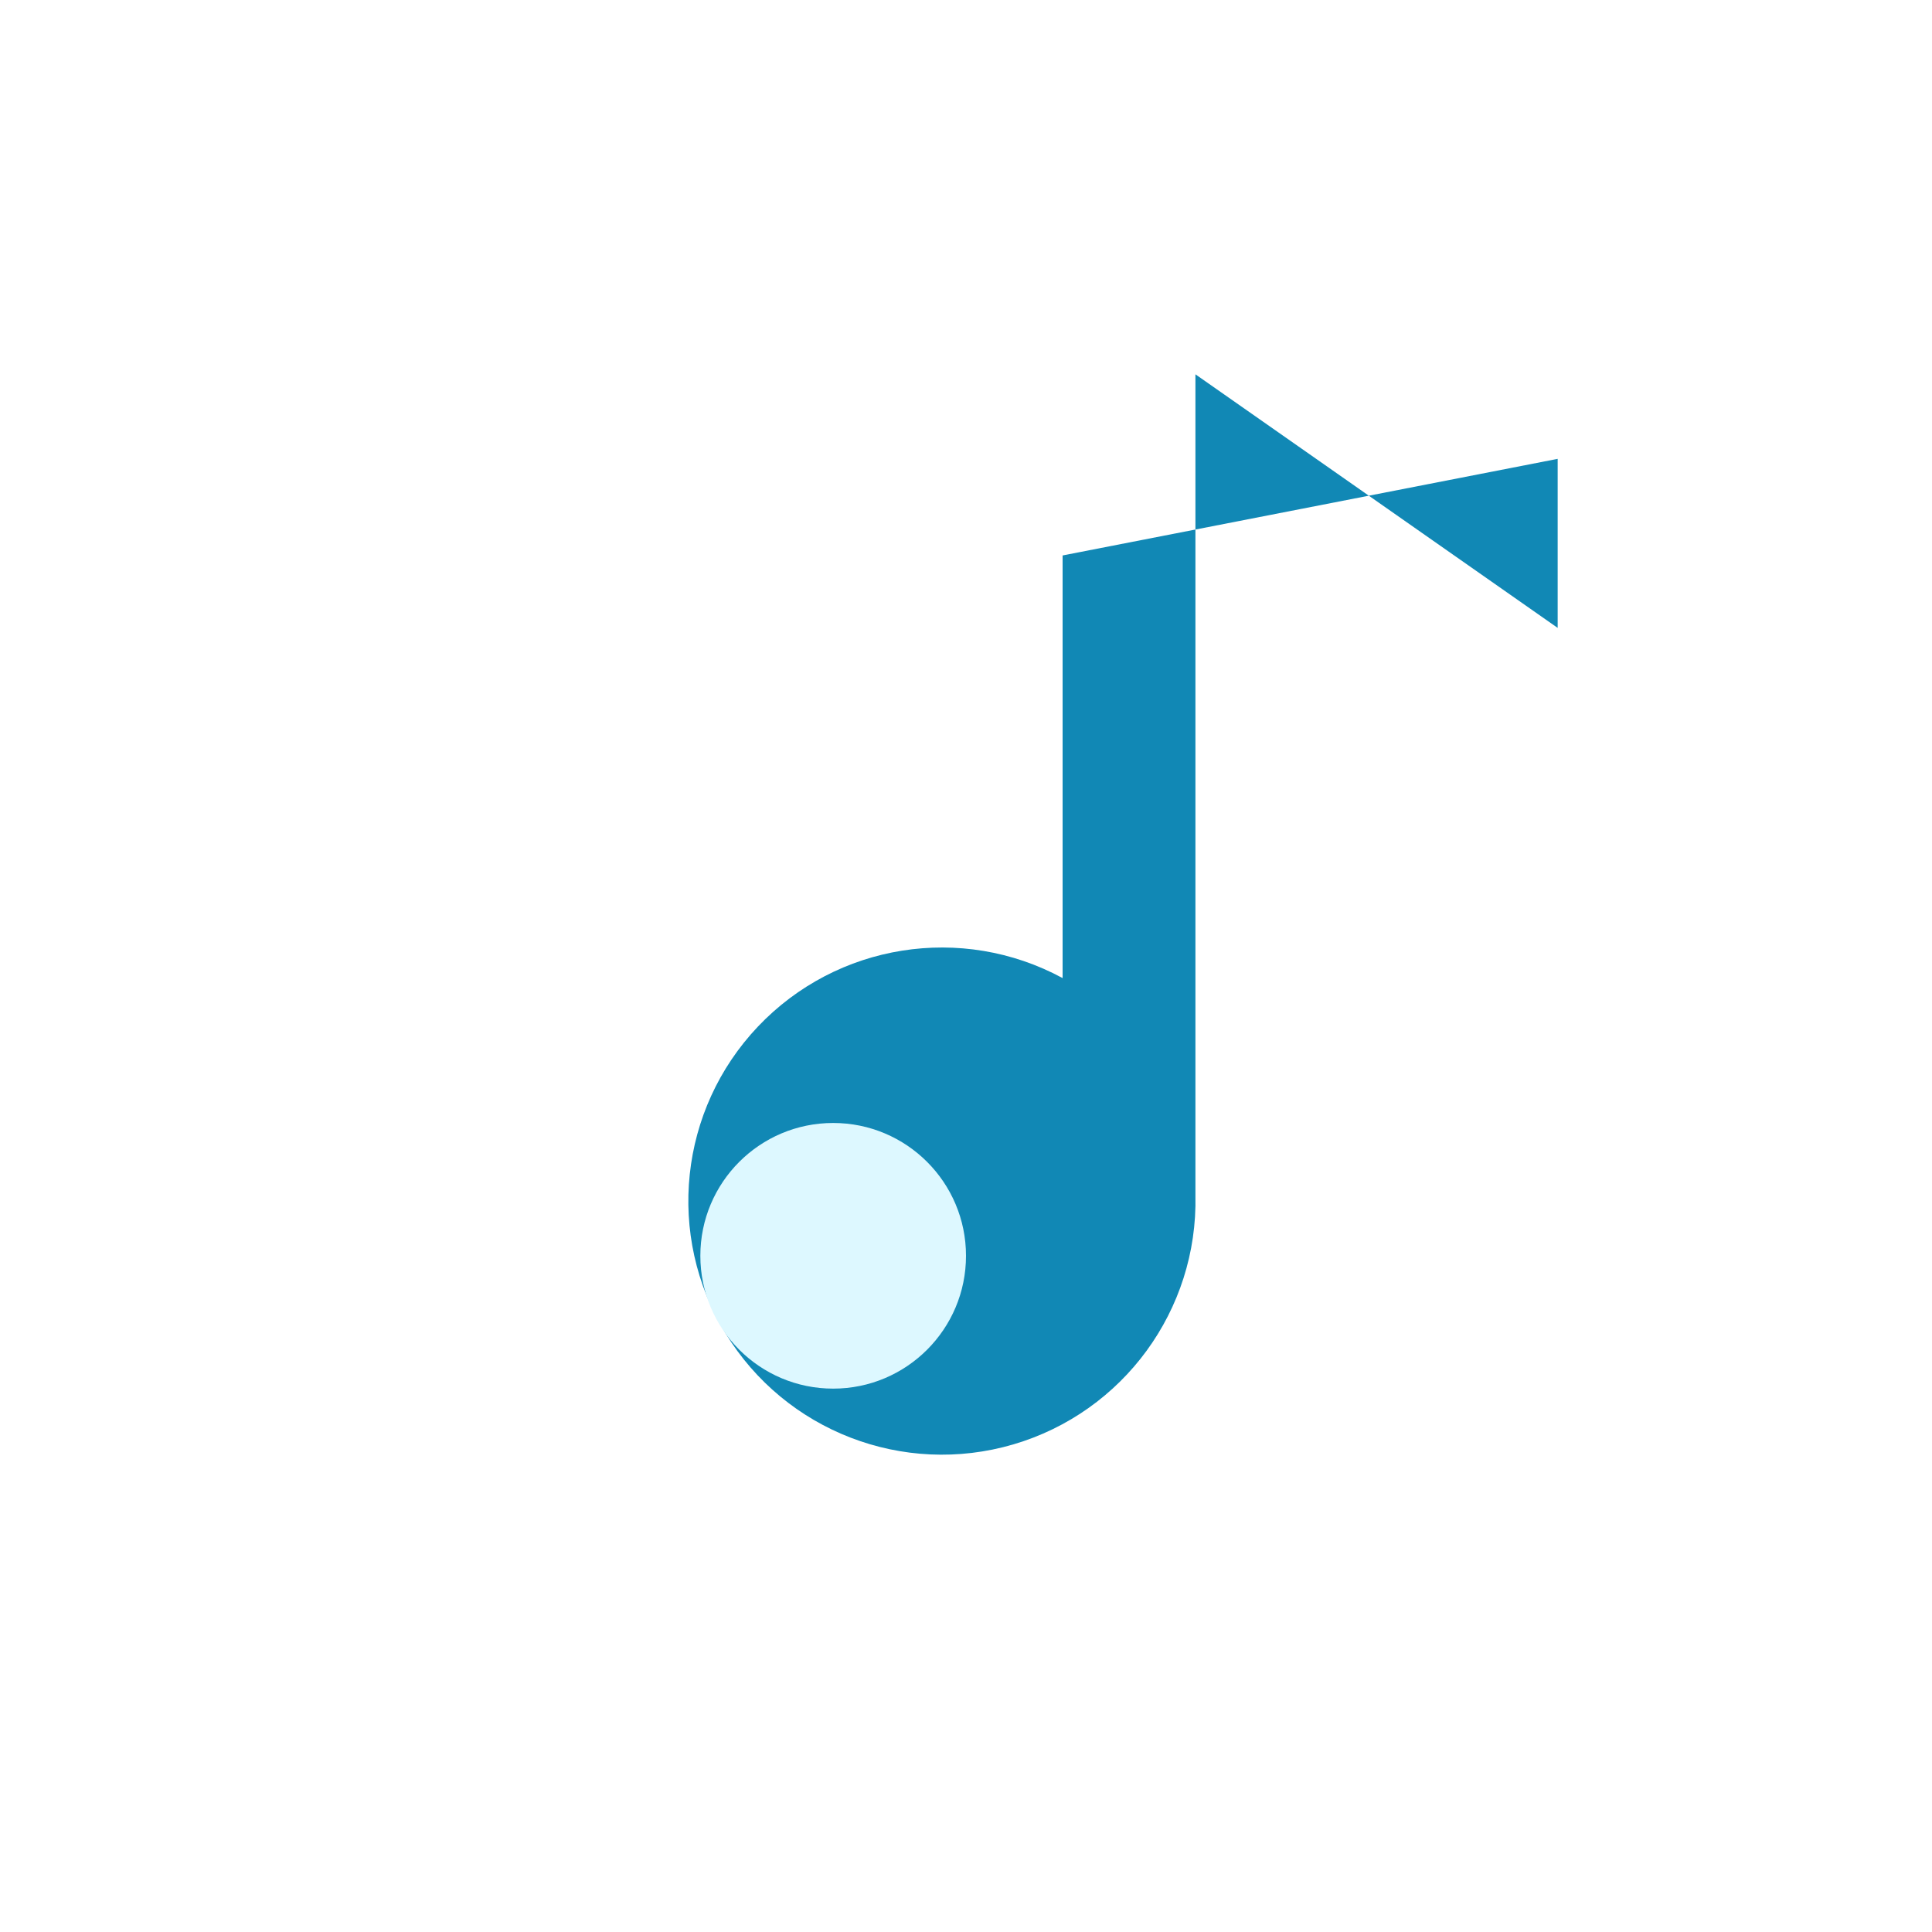
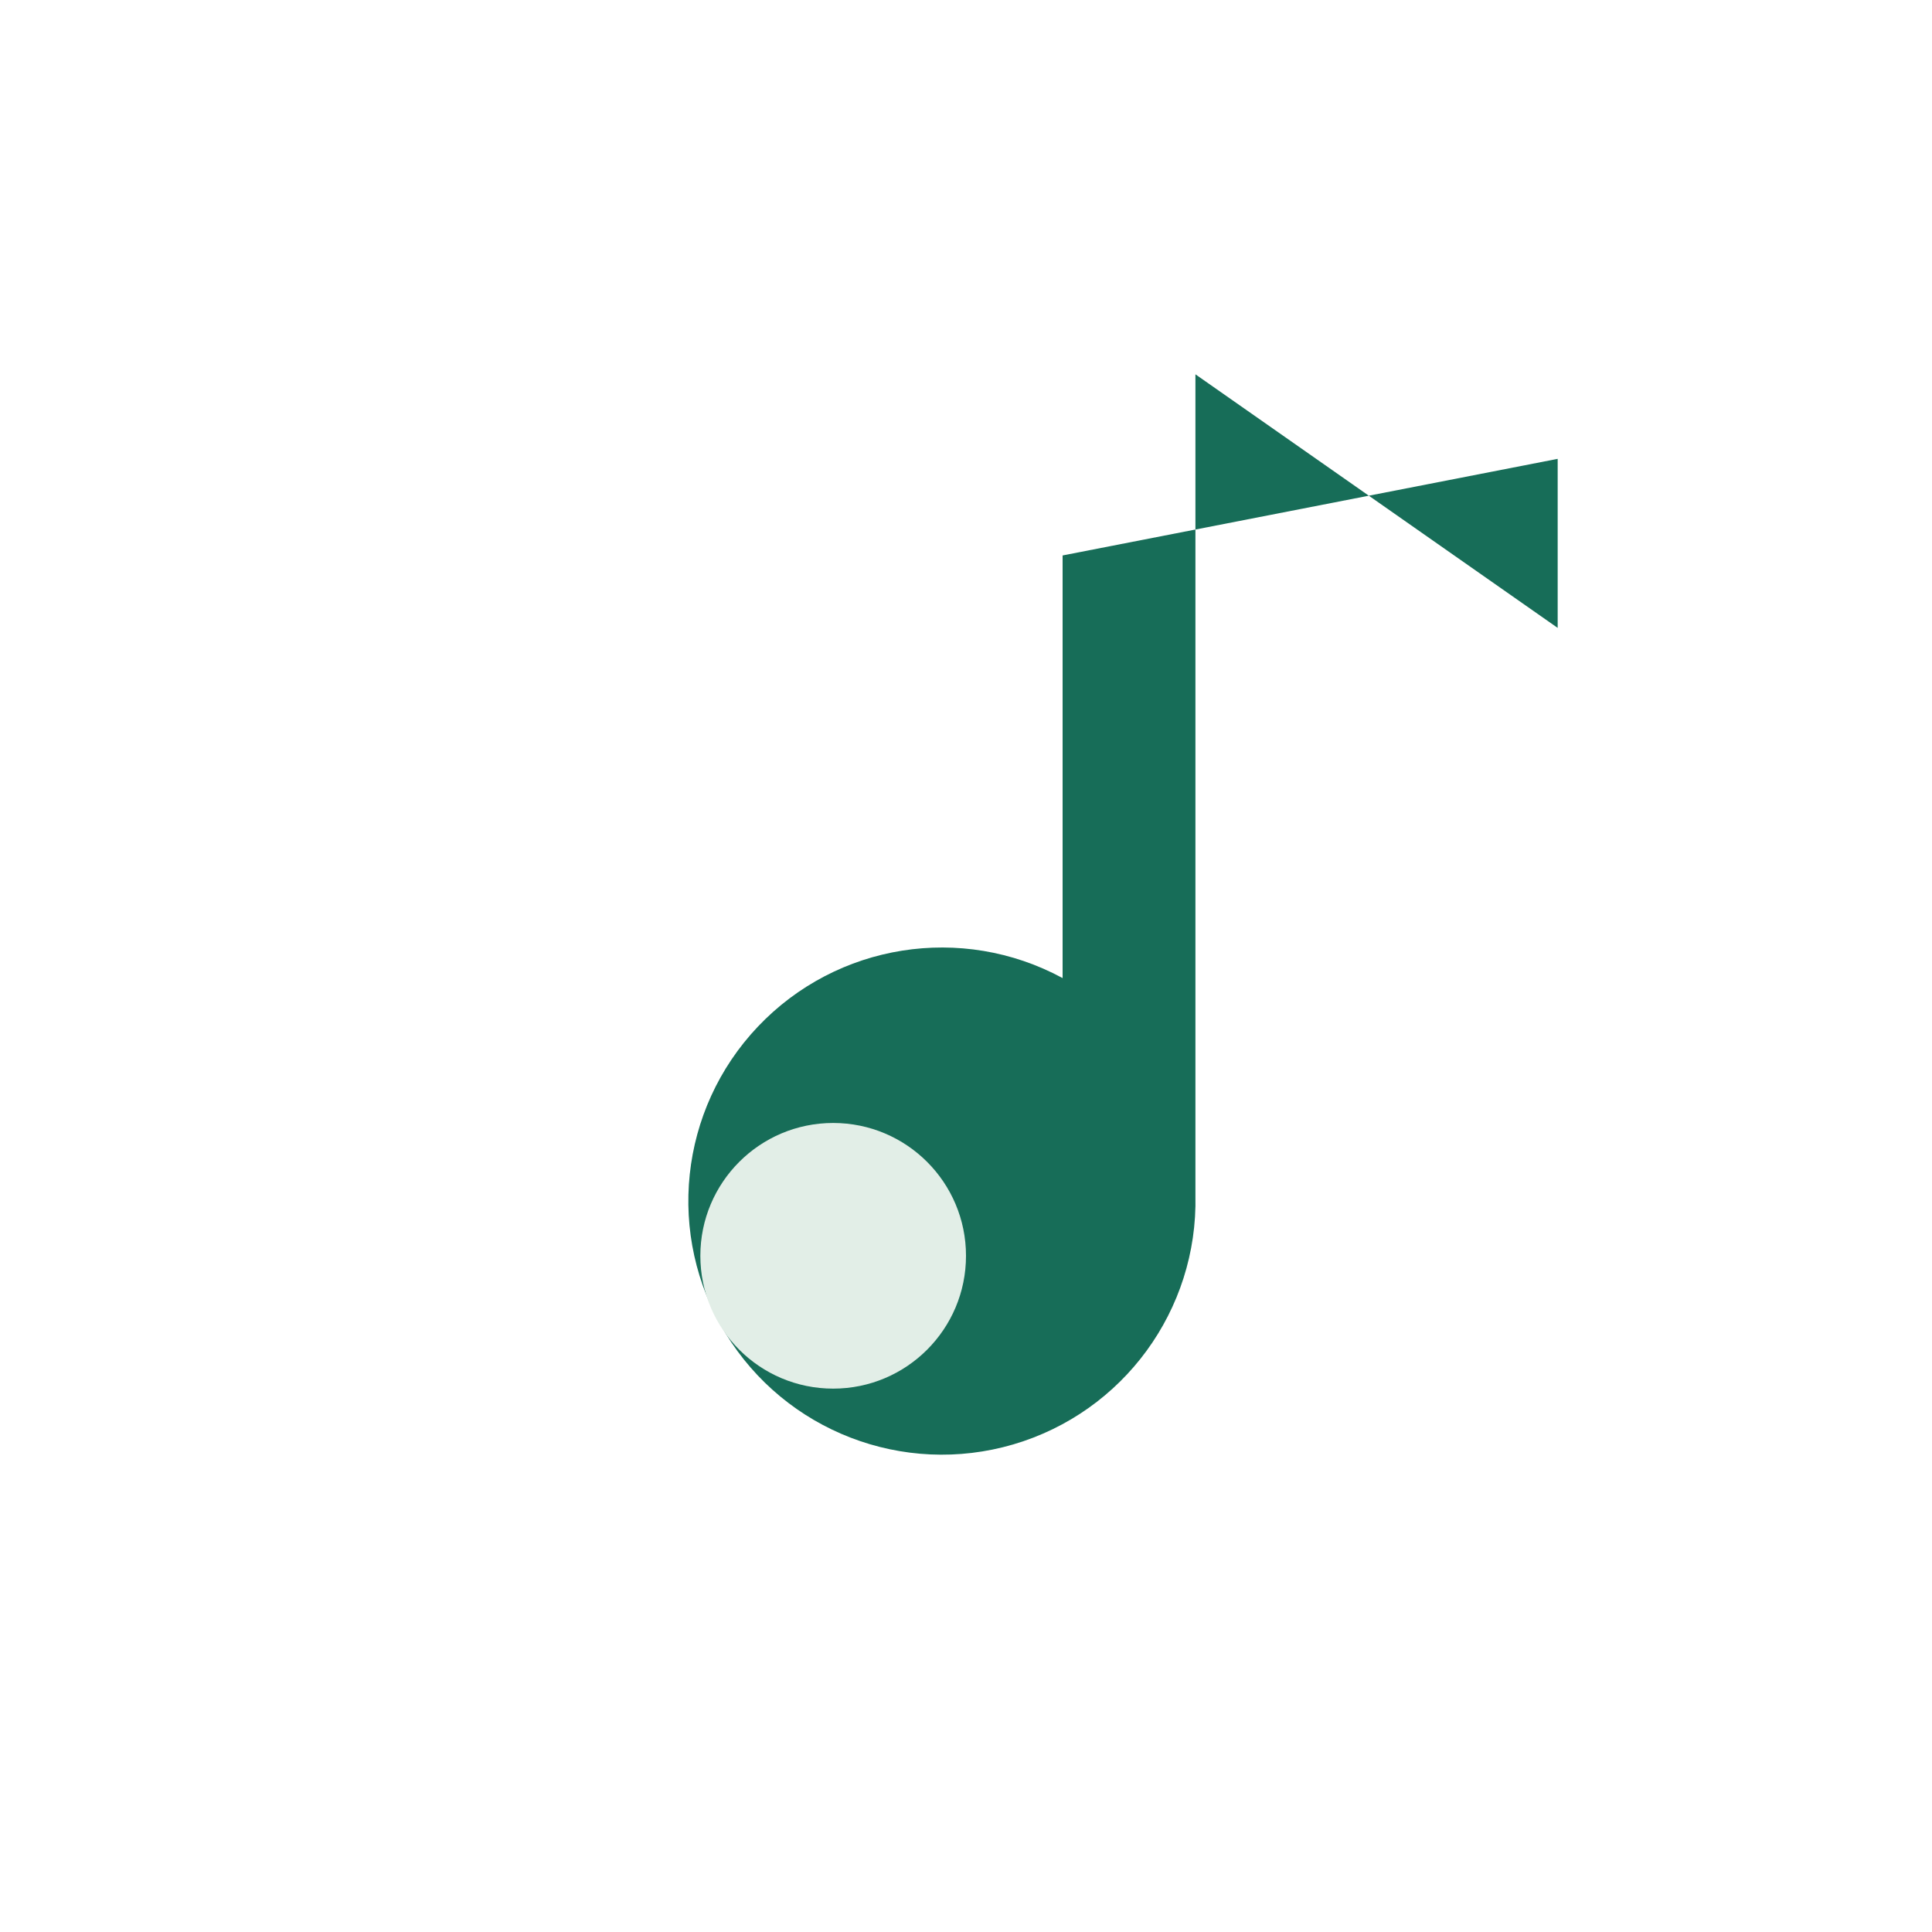
<svg xmlns="http://www.w3.org/2000/svg" width="16" height="16" viewBox="0 0 16 16">
-   <path d="M9.9 3.1v6.8a2.1 2.1 0 1 1-1.1-1.8V4.6l4.1-.8v1.4z" fill="#1188B5" />
-   <circle cx="6.9" cy="10.4" r="1.1" fill="#DDF8FF" />
+   <path d="M9.9 3.1v6.8a2.1 2.1 0 1 1-1.1-1.8V4.6l4.1-.8v1.4z" fill="#176D58" />
+   <circle cx="6.9" cy="10.4" r="1.1" fill="#E2EEE7" />
</svg>
